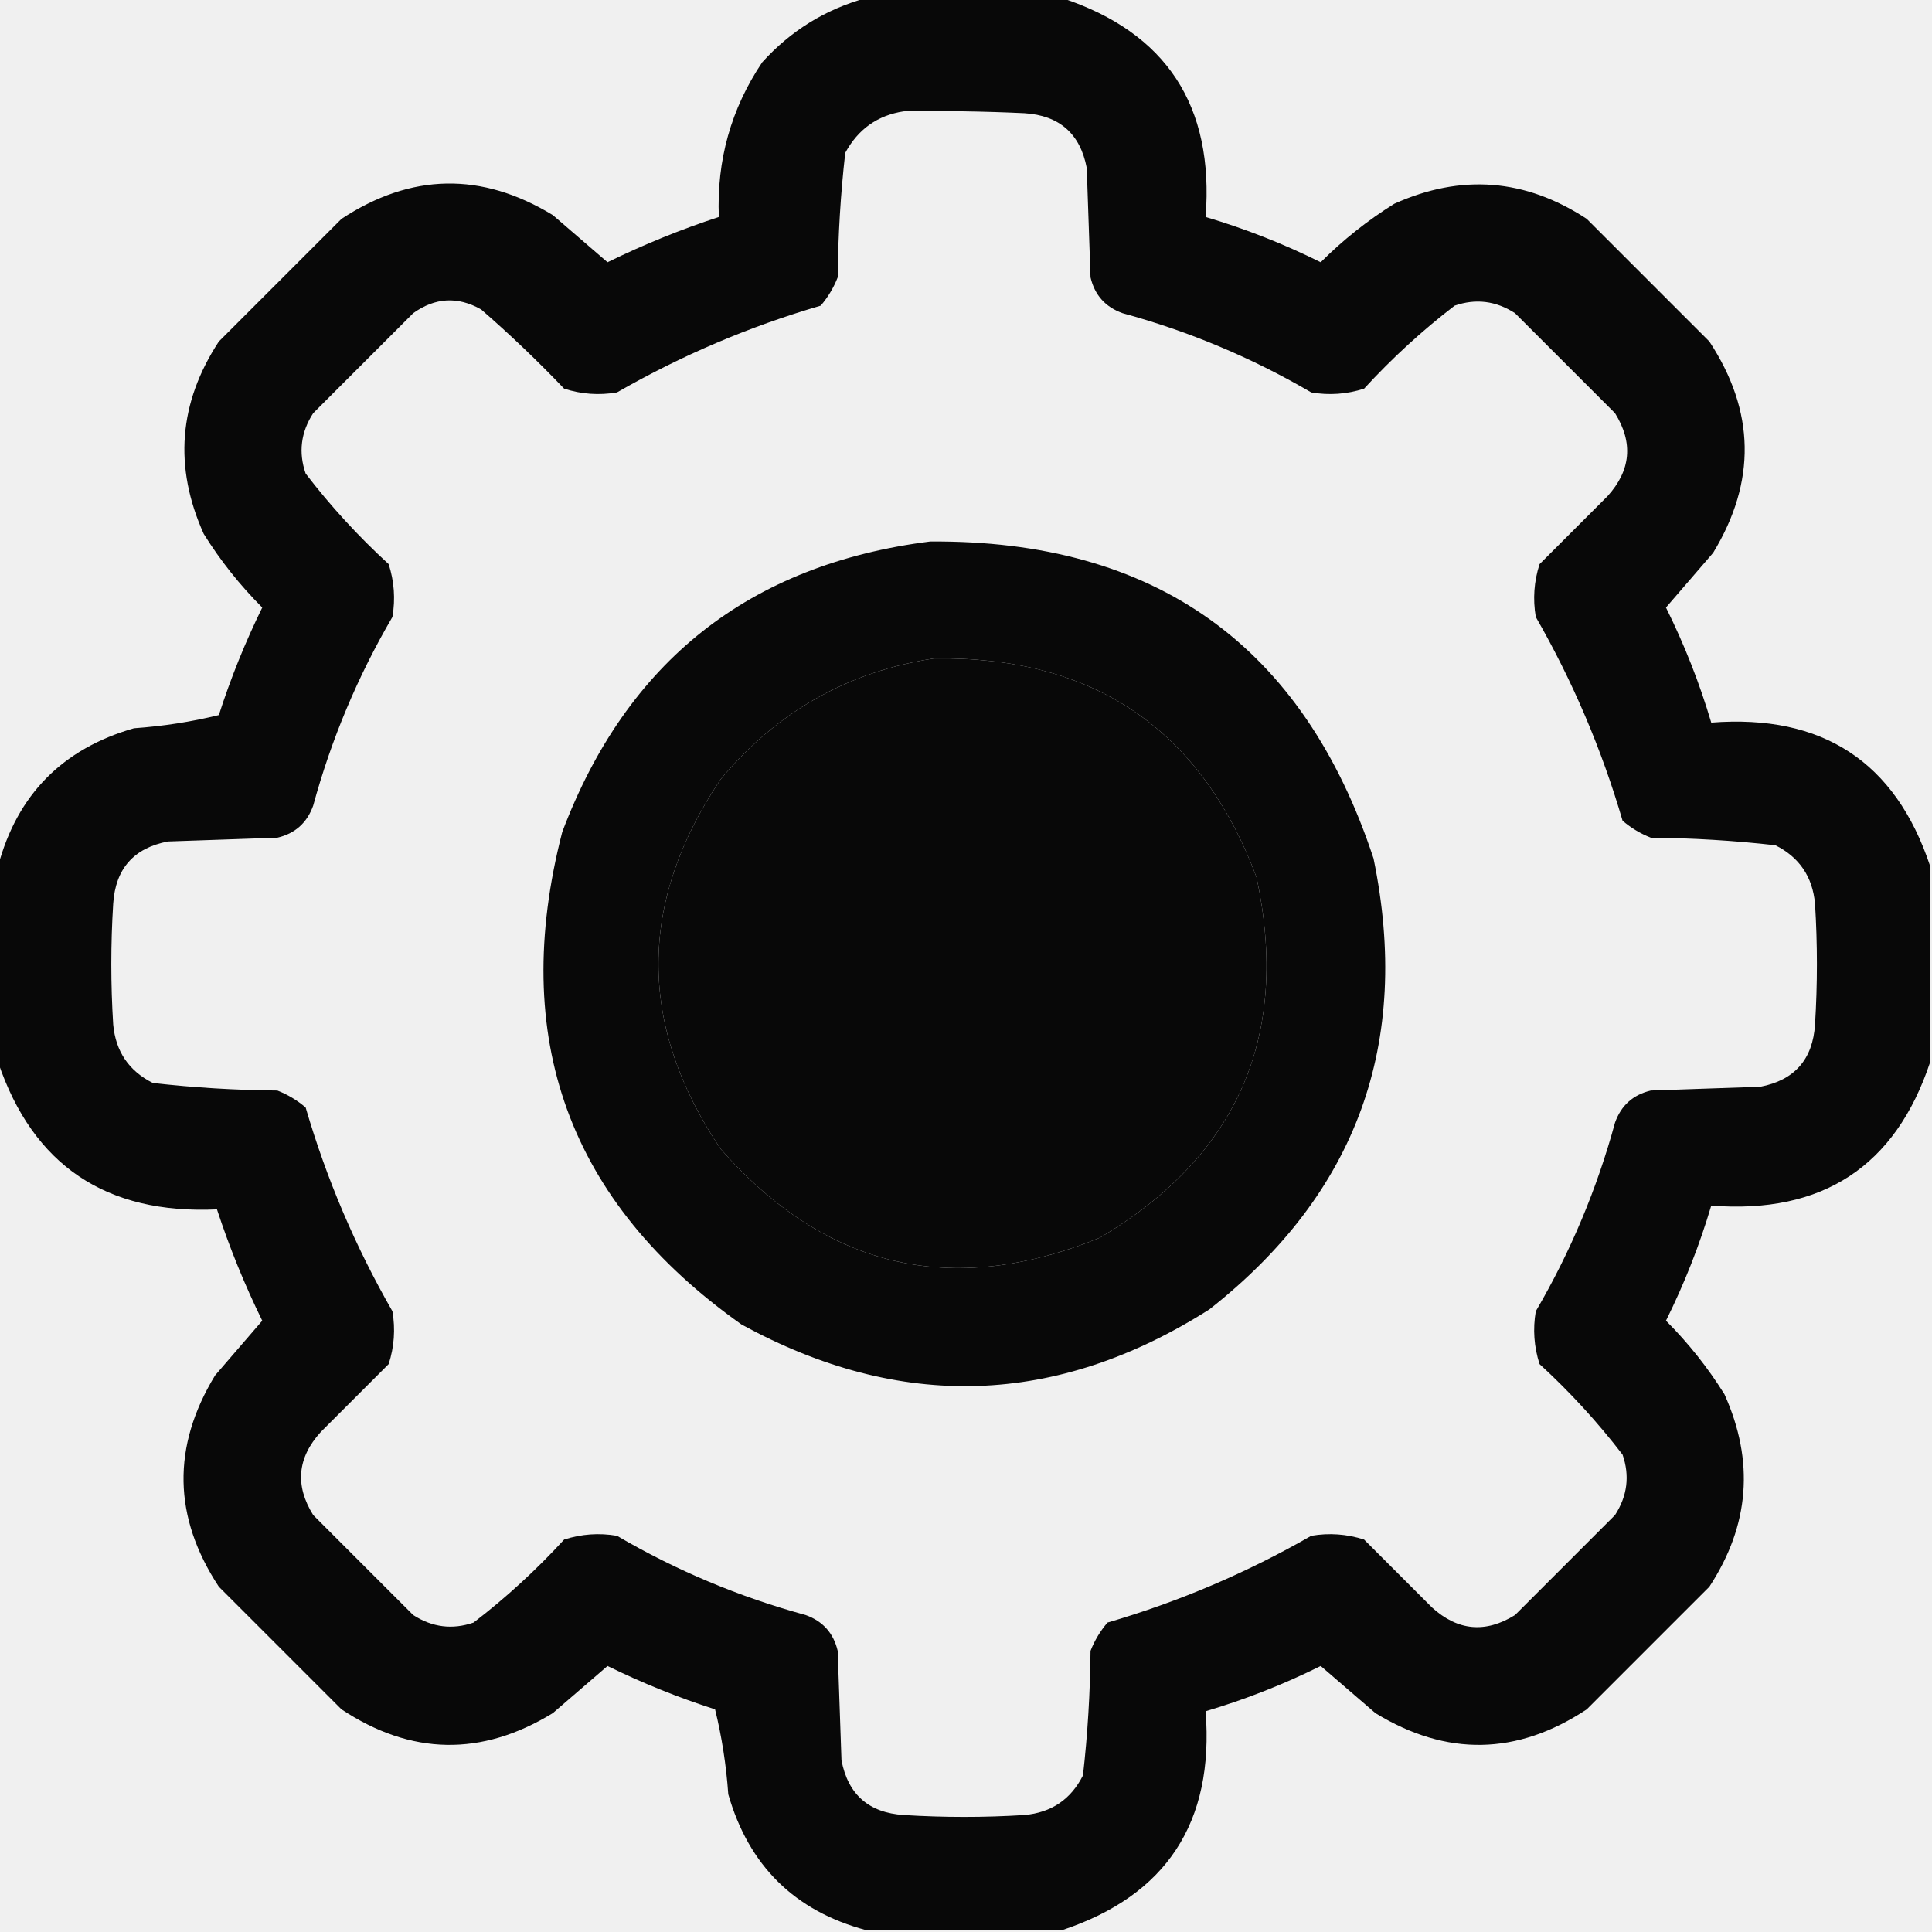
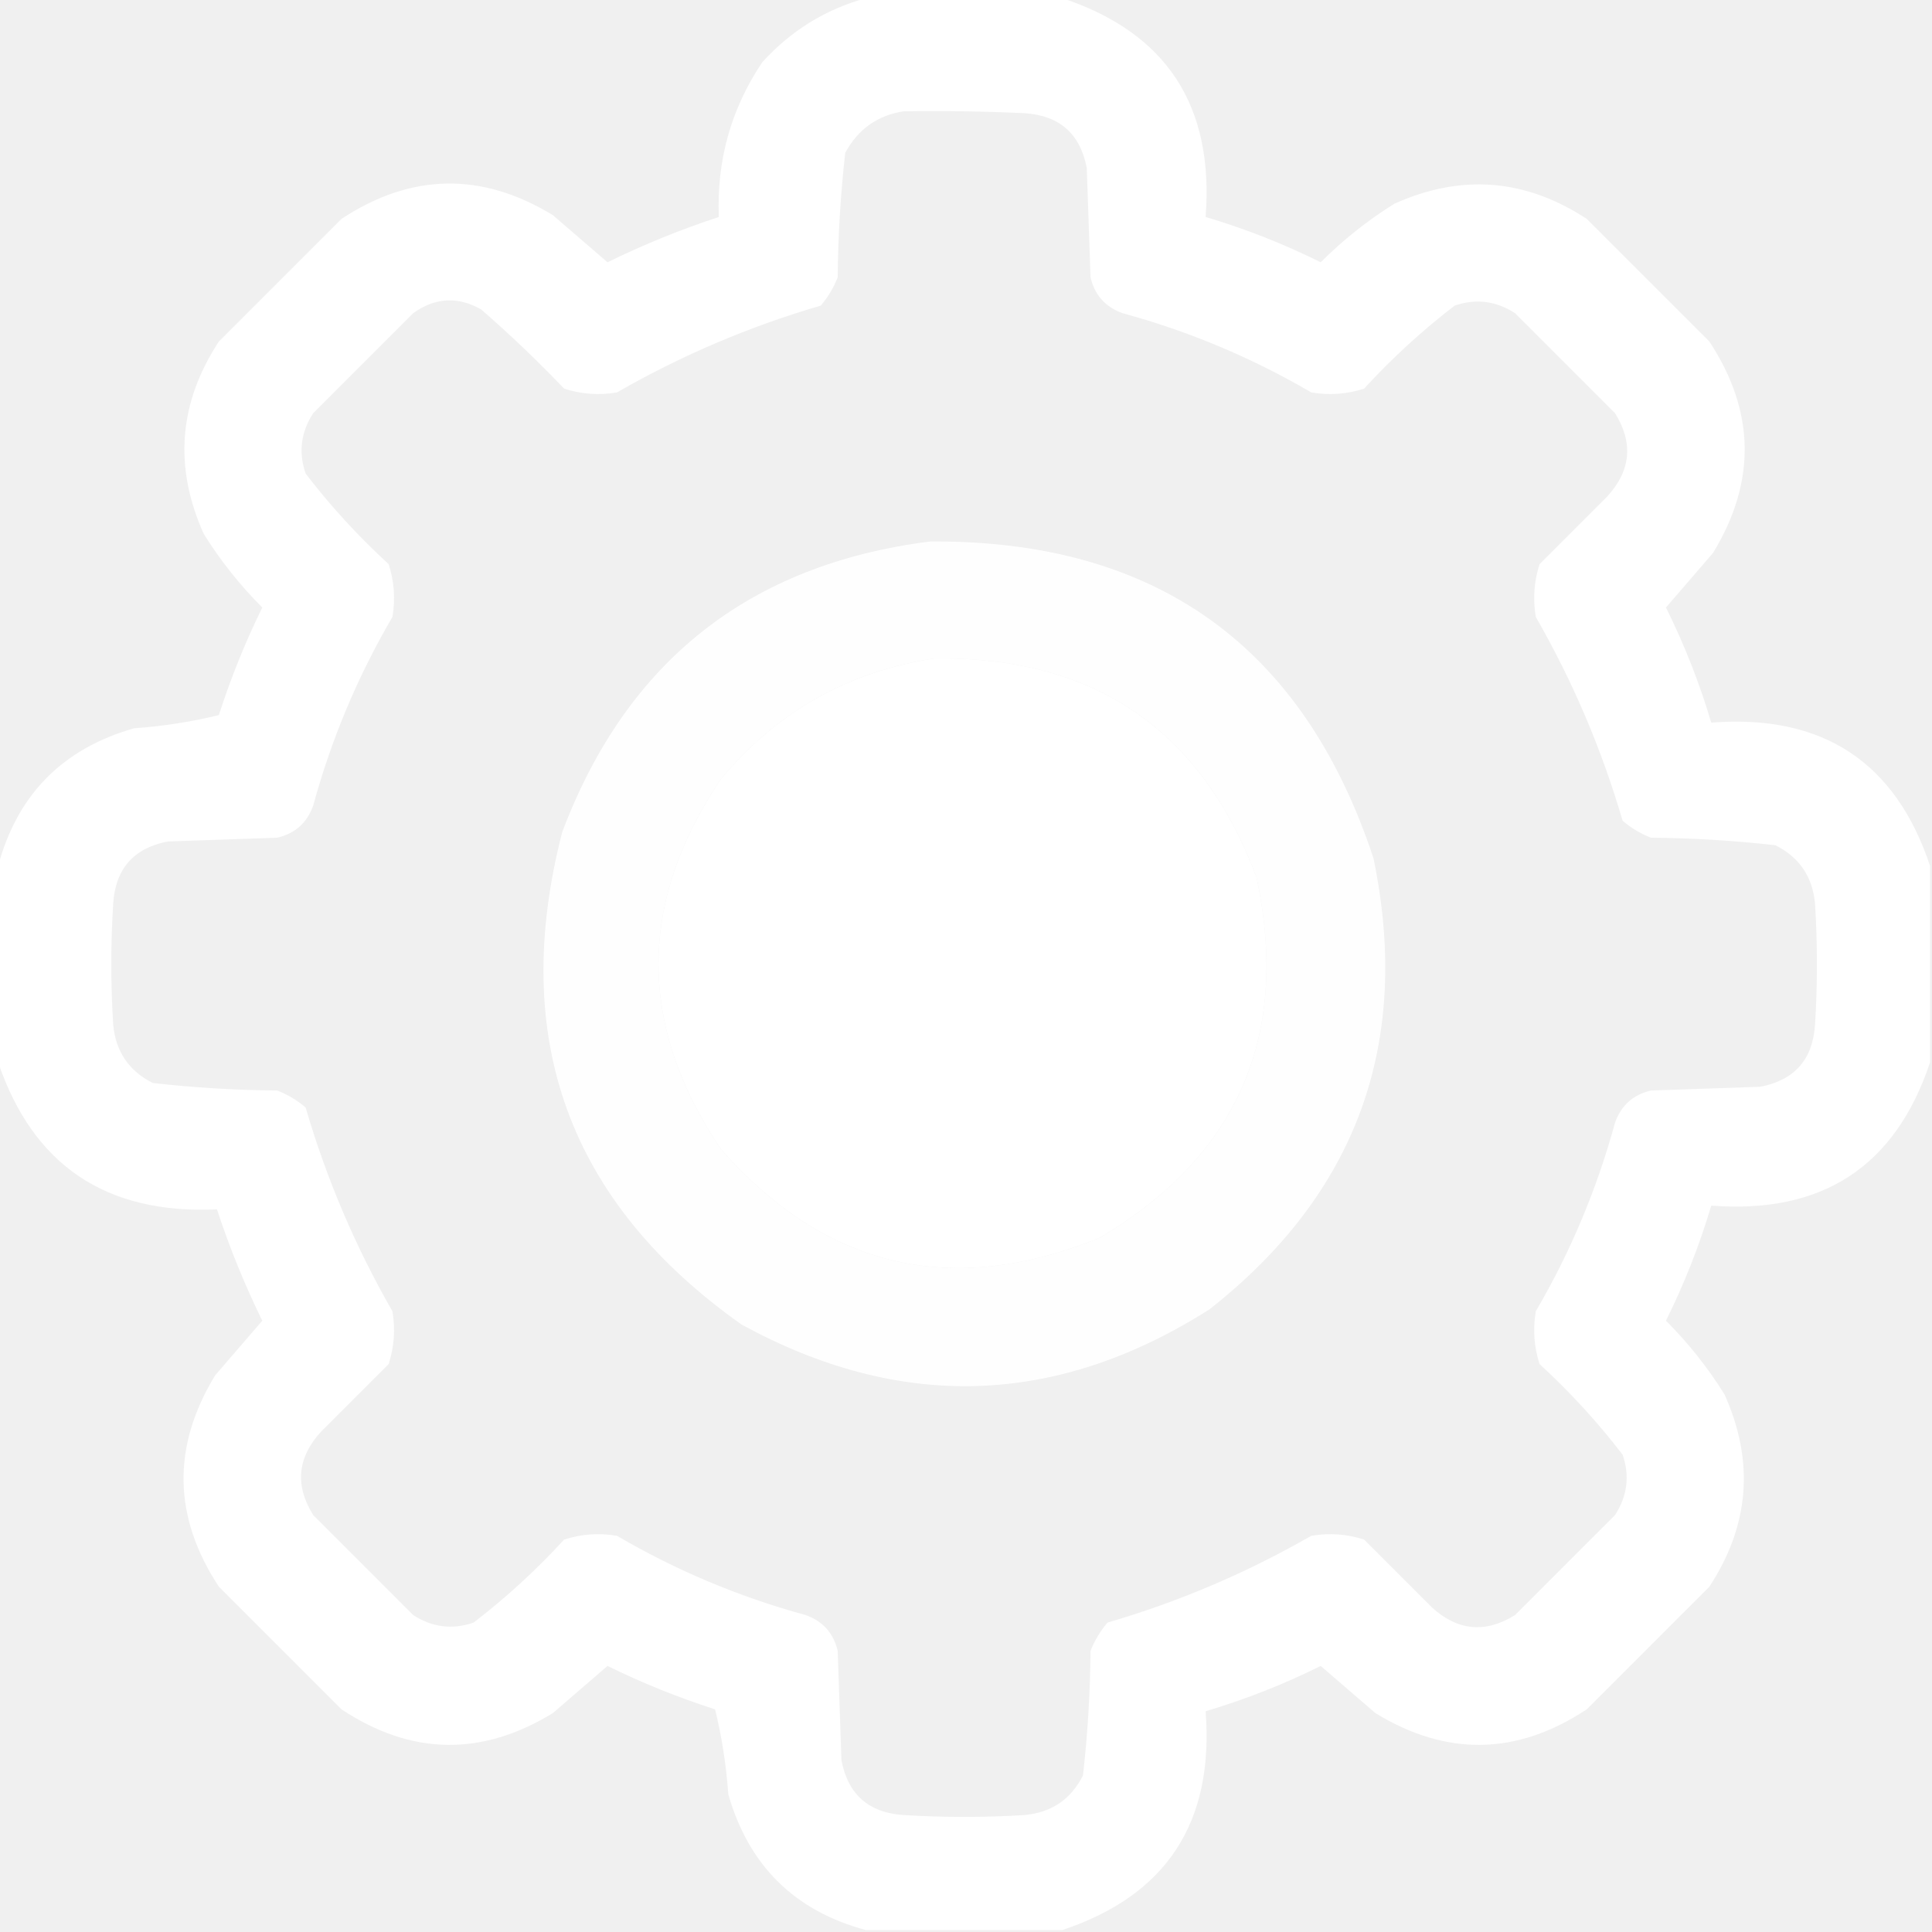
<svg xmlns="http://www.w3.org/2000/svg" version="1.1" width="512px" height="512px" style="shape-rendering:geometricPrecision; text-rendering:geometricPrecision; image-rendering:optimizeQuality; fill-rule:evenodd; clip-rule:evenodd">
  <g>
-     <path style="opacity:0.966" fill="#000000" d="M 229.5,-0.5 C 246.833,-0.5 264.167,-0.5 281.5,-0.5C 309.112,8.659 321.779,27.993 319.5,57.5C 329.987,60.608 340.154,64.608 350,69.5C 355.913,63.586 362.413,58.42 369.5,54C 387.24,46.011 404.24,47.344 420.5,58C 431.333,68.833 442.167,79.667 453,90.5C 465.143,108.969 465.476,127.636 454,146.5C 449.82,151.345 445.653,156.178 441.5,161C 446.392,170.846 450.392,181.013 453.5,191.5C 482.97,189.207 502.303,201.873 511.5,229.5C 511.5,246.833 511.5,264.167 511.5,281.5C 502.303,309.127 482.97,321.793 453.5,319.5C 450.392,329.987 446.392,340.154 441.5,350C 447.414,355.913 452.58,362.413 457,369.5C 464.989,387.24 463.656,404.24 453,420.5C 442.167,431.333 431.333,442.167 420.5,453C 402.038,465.21 383.371,465.543 364.5,454C 359.655,449.82 354.822,445.653 350,441.5C 340.154,446.392 329.987,450.392 319.5,453.5C 321.793,482.97 309.127,502.303 281.5,511.5C 264.167,511.5 246.833,511.5 229.5,511.5C 210.596,506.43 198.43,494.43 193,475.5C 192.452,467.746 191.286,460.246 189.5,453C 179.717,449.858 170.217,446.025 161,441.5C 156.178,445.653 151.345,449.82 146.5,454C 127.629,465.543 108.962,465.21 90.5,453C 79.667,442.167 68.833,431.333 58,420.5C 45.857,402.031 45.524,383.364 57,364.5C 61.18,359.655 65.347,354.822 69.5,350C 64.816,340.448 60.816,330.614 57.5,320.5C 28.111,321.844 8.777,308.844 -0.5,281.5C -0.5,264.167 -0.5,246.833 -0.5,229.5C 4.57,210.596 16.57,198.43 35.5,193C 43.254,192.452 50.754,191.286 58,189.5C 61.142,179.717 64.975,170.217 69.5,161C 63.586,155.087 58.42,148.587 54,141.5C 46.011,123.76 47.344,106.76 58,90.5C 68.833,79.667 79.667,68.833 90.5,58C 108.969,45.857 127.636,45.524 146.5,57C 151.345,61.18 156.178,65.347 161,69.5C 170.552,64.816 180.386,60.816 190.5,57.5C 189.894,42.501 193.727,28.834 202,16.5C 209.582,8.133 218.749,2.466 229.5,-0.5 Z M 239.5,29.5 C 250.172,29.334 260.839,29.5 271.5,30C 280.757,30.592 286.257,35.425 288,44.5C 288.333,54.167 288.667,63.833 289,73.5C 290.105,78.206 292.938,81.373 297.5,83C 315.107,87.805 331.774,94.805 347.5,104C 352.257,104.81 356.924,104.476 361.5,103C 368.9,94.93 376.9,87.596 385.5,81C 391.106,79.062 396.439,79.729 401.5,83C 410.333,91.833 419.167,100.667 428,109.5C 432.876,117.333 432.209,124.666 426,131.5C 420,137.5 414,143.5 408,149.5C 406.524,154.076 406.19,158.743 407,163.5C 416.804,180.577 424.471,198.577 430,217.5C 432.258,219.43 434.758,220.93 437.5,222C 448.558,222.093 459.558,222.76 470.5,224C 476.85,227.189 480.35,232.356 481,239.5C 481.667,250.167 481.667,260.833 481,271.5C 480.408,280.757 475.575,286.257 466.5,288C 456.833,288.333 447.167,288.667 437.5,289C 432.794,290.105 429.627,292.938 428,297.5C 423.195,315.107 416.195,331.774 407,347.5C 406.19,352.257 406.524,356.924 408,361.5C 416.07,368.9 423.404,376.9 430,385.5C 431.938,391.106 431.271,396.439 428,401.5C 419.167,410.333 410.333,419.167 401.5,428C 393.667,432.876 386.334,432.209 379.5,426C 373.5,420 367.5,414 361.5,408C 356.924,406.524 352.257,406.19 347.5,407C 330.423,416.804 312.423,424.471 293.5,430C 291.57,432.258 290.07,434.758 289,437.5C 288.907,448.558 288.24,459.558 287,470.5C 283.811,476.85 278.644,480.35 271.5,481C 260.833,481.667 250.167,481.667 239.5,481C 230.243,480.408 224.743,475.575 223,466.5C 222.667,456.833 222.333,447.167 222,437.5C 220.895,432.794 218.062,429.627 213.5,428C 195.893,423.195 179.226,416.195 163.5,407C 158.743,406.19 154.076,406.524 149.5,408C 142.1,416.07 134.1,423.404 125.5,430C 119.894,431.938 114.561,431.271 109.5,428C 100.667,419.167 91.833,410.333 83,401.5C 78.124,393.667 78.791,386.334 85,379.5C 91,373.5 97,367.5 103,361.5C 104.476,356.924 104.81,352.257 104,347.5C 94.196,330.423 86.529,312.423 81,293.5C 78.742,291.57 76.242,290.07 73.5,289C 62.442,288.907 51.442,288.24 40.5,287C 34.15,283.811 30.65,278.644 30,271.5C 29.333,260.833 29.333,250.167 30,239.5C 30.592,230.243 35.425,224.743 44.5,223C 54.167,222.667 63.833,222.333 73.5,222C 78.206,220.895 81.373,218.062 83,213.5C 87.805,195.893 94.805,179.226 104,163.5C 104.81,158.743 104.476,154.076 103,149.5C 94.93,142.1 87.596,134.1 81,125.5C 79.062,119.894 79.729,114.561 83,109.5C 91.833,100.667 100.667,91.833 109.5,83C 115.312,78.835 121.312,78.501 127.5,82C 135.136,88.635 142.47,95.635 149.5,103C 154.076,104.476 158.743,104.81 163.5,104C 180.577,94.196 198.577,86.529 217.5,81C 219.43,78.742 220.93,76.242 222,73.5C 222.093,62.442 222.76,51.442 224,40.5C 227.406,34.225 232.572,30.558 239.5,29.5 Z M 247.5,174.5 C 289.761,173.86 318.261,193.193 333,232.5C 341.945,274.426 328.112,306.259 291.5,328C 252.307,343.992 218.807,336.159 191,304.5C 169,271.833 169,239.167 191,206.5C 205.832,188.67 224.665,178.003 247.5,174.5 Z" />
+     <path style="opacity:0.966" fill="#ffffff" d="M 229.5,-0.5 C 246.833,-0.5 264.167,-0.5 281.5,-0.5C 309.112,8.659 321.779,27.993 319.5,57.5C 329.987,60.608 340.154,64.608 350,69.5C 355.913,63.586 362.413,58.42 369.5,54C 387.24,46.011 404.24,47.344 420.5,58C 431.333,68.833 442.167,79.667 453,90.5C 465.143,108.969 465.476,127.636 454,146.5C 449.82,151.345 445.653,156.178 441.5,161C 446.392,170.846 450.392,181.013 453.5,191.5C 482.97,189.207 502.303,201.873 511.5,229.5C 511.5,246.833 511.5,264.167 511.5,281.5C 502.303,309.127 482.97,321.793 453.5,319.5C 450.392,329.987 446.392,340.154 441.5,350C 447.414,355.913 452.58,362.413 457,369.5C 464.989,387.24 463.656,404.24 453,420.5C 442.167,431.333 431.333,442.167 420.5,453C 402.038,465.21 383.371,465.543 364.5,454C 359.655,449.82 354.822,445.653 350,441.5C 340.154,446.392 329.987,450.392 319.5,453.5C 321.793,482.97 309.127,502.303 281.5,511.5C 264.167,511.5 246.833,511.5 229.5,511.5C 210.596,506.43 198.43,494.43 193,475.5C 192.452,467.746 191.286,460.246 189.5,453C 179.717,449.858 170.217,446.025 161,441.5C 156.178,445.653 151.345,449.82 146.5,454C 127.629,465.543 108.962,465.21 90.5,453C 79.667,442.167 68.833,431.333 58,420.5C 45.857,402.031 45.524,383.364 57,364.5C 61.18,359.655 65.347,354.822 69.5,350C 64.816,340.448 60.816,330.614 57.5,320.5C 28.111,321.844 8.777,308.844 -0.5,281.5C -0.5,264.167 -0.5,246.833 -0.5,229.5C 4.57,210.596 16.57,198.43 35.5,193C 43.254,192.452 50.754,191.286 58,189.5C 61.142,179.717 64.975,170.217 69.5,161C 63.586,155.087 58.42,148.587 54,141.5C 46.011,123.76 47.344,106.76 58,90.5C 68.833,79.667 79.667,68.833 90.5,58C 108.969,45.857 127.636,45.524 146.5,57C 151.345,61.18 156.178,65.347 161,69.5C 170.552,64.816 180.386,60.816 190.5,57.5C 189.894,42.501 193.727,28.834 202,16.5C 209.582,8.133 218.749,2.466 229.5,-0.5 Z M 239.5,29.5 C 250.172,29.334 260.839,29.5 271.5,30C 280.757,30.592 286.257,35.425 288,44.5C 288.333,54.167 288.667,63.833 289,73.5C 290.105,78.206 292.938,81.373 297.5,83C 315.107,87.805 331.774,94.805 347.5,104C 352.257,104.81 356.924,104.476 361.5,103C 368.9,94.93 376.9,87.596 385.5,81C 391.106,79.062 396.439,79.729 401.5,83C 410.333,91.833 419.167,100.667 428,109.5C 432.876,117.333 432.209,124.666 426,131.5C 420,137.5 414,143.5 408,149.5C 406.524,154.076 406.19,158.743 407,163.5C 416.804,180.577 424.471,198.577 430,217.5C 432.258,219.43 434.758,220.93 437.5,222C 448.558,222.093 459.558,222.76 470.5,224C 476.85,227.189 480.35,232.356 481,239.5C 481.667,250.167 481.667,260.833 481,271.5C 480.408,280.757 475.575,286.257 466.5,288C 456.833,288.333 447.167,288.667 437.5,289C 432.794,290.105 429.627,292.938 428,297.5C 423.195,315.107 416.195,331.774 407,347.5C 406.19,352.257 406.524,356.924 408,361.5C 416.07,368.9 423.404,376.9 430,385.5C 431.938,391.106 431.271,396.439 428,401.5C 419.167,410.333 410.333,419.167 401.5,428C 393.667,432.876 386.334,432.209 379.5,426C 373.5,420 367.5,414 361.5,408C 356.924,406.524 352.257,406.19 347.5,407C 330.423,416.804 312.423,424.471 293.5,430C 291.57,432.258 290.07,434.758 289,437.5C 288.907,448.558 288.24,459.558 287,470.5C 283.811,476.85 278.644,480.35 271.5,481C 260.833,481.667 250.167,481.667 239.5,481C 230.243,480.408 224.743,475.575 223,466.5C 222.667,456.833 222.333,447.167 222,437.5C 220.895,432.794 218.062,429.627 213.5,428C 195.893,423.195 179.226,416.195 163.5,407C 158.743,406.19 154.076,406.524 149.5,408C 142.1,416.07 134.1,423.404 125.5,430C 119.894,431.938 114.561,431.271 109.5,428C 100.667,419.167 91.833,410.333 83,401.5C 78.124,393.667 78.791,386.334 85,379.5C 91,373.5 97,367.5 103,361.5C 104.476,356.924 104.81,352.257 104,347.5C 94.196,330.423 86.529,312.423 81,293.5C 78.742,291.57 76.242,290.07 73.5,289C 62.442,288.907 51.442,288.24 40.5,287C 34.15,283.811 30.65,278.644 30,271.5C 29.333,260.833 29.333,250.167 30,239.5C 30.592,230.243 35.425,224.743 44.5,223C 54.167,222.667 63.833,222.333 73.5,222C 78.206,220.895 81.373,218.062 83,213.5C 87.805,195.893 94.805,179.226 104,163.5C 104.81,158.743 104.476,154.076 103,149.5C 94.93,142.1 87.596,134.1 81,125.5C 79.062,119.894 79.729,114.561 83,109.5C 91.833,100.667 100.667,91.833 109.5,83C 115.312,78.835 121.312,78.501 127.5,82C 135.136,88.635 142.47,95.635 149.5,103C 154.076,104.476 158.743,104.81 163.5,104C 180.577,94.196 198.577,86.529 217.5,81C 219.43,78.742 220.93,76.242 222,73.5C 222.093,62.442 222.76,51.442 224,40.5C 227.406,34.225 232.572,30.558 239.5,29.5 Z M 247.5,174.5 C 289.761,173.86 318.261,193.193 333,232.5C 341.945,274.426 328.112,306.259 291.5,328C 252.307,343.992 218.807,336.159 191,304.5C 169,271.833 169,239.167 191,206.5C 205.832,188.67 224.665,178.003 247.5,174.5 Z" />
  </g>
  <g>
-     <path style="opacity:0.962" fill="#000000" d="M 246.5,143.5 C 306.204,143.069 345.371,171.069 364,227.5C 374.087,276.457 359.587,316.29 320.5,347C 279.998,372.731 238.665,374.064 196.5,351C 150.741,318.608 134.908,275.108 149,220.5C 166.097,175.228 198.597,149.561 246.5,143.5 Z M 247.5,174.5 C 224.665,178.003 205.832,188.67 191,206.5C 169,239.167 169,271.833 191,304.5C 218.807,336.159 252.307,343.992 291.5,328C 328.112,306.259 341.945,274.426 333,232.5C 318.261,193.193 289.761,173.86 247.5,174.5 Z" />
+     <path style="opacity:0.962" fill="#ffffff" d="M 246.5,143.5 C 306.204,143.069 345.371,171.069 364,227.5C 374.087,276.457 359.587,316.29 320.5,347C 279.998,372.731 238.665,374.064 196.5,351C 150.741,318.608 134.908,275.108 149,220.5C 166.097,175.228 198.597,149.561 246.5,143.5 Z M 247.5,174.5 C 224.665,178.003 205.832,188.67 191,206.5C 169,239.167 169,271.833 191,304.5C 218.807,336.159 252.307,343.992 291.5,328C 328.112,306.259 341.945,274.426 333,232.5C 318.261,193.193 289.761,173.86 247.5,174.5 Z" />
  </g>
</svg>
